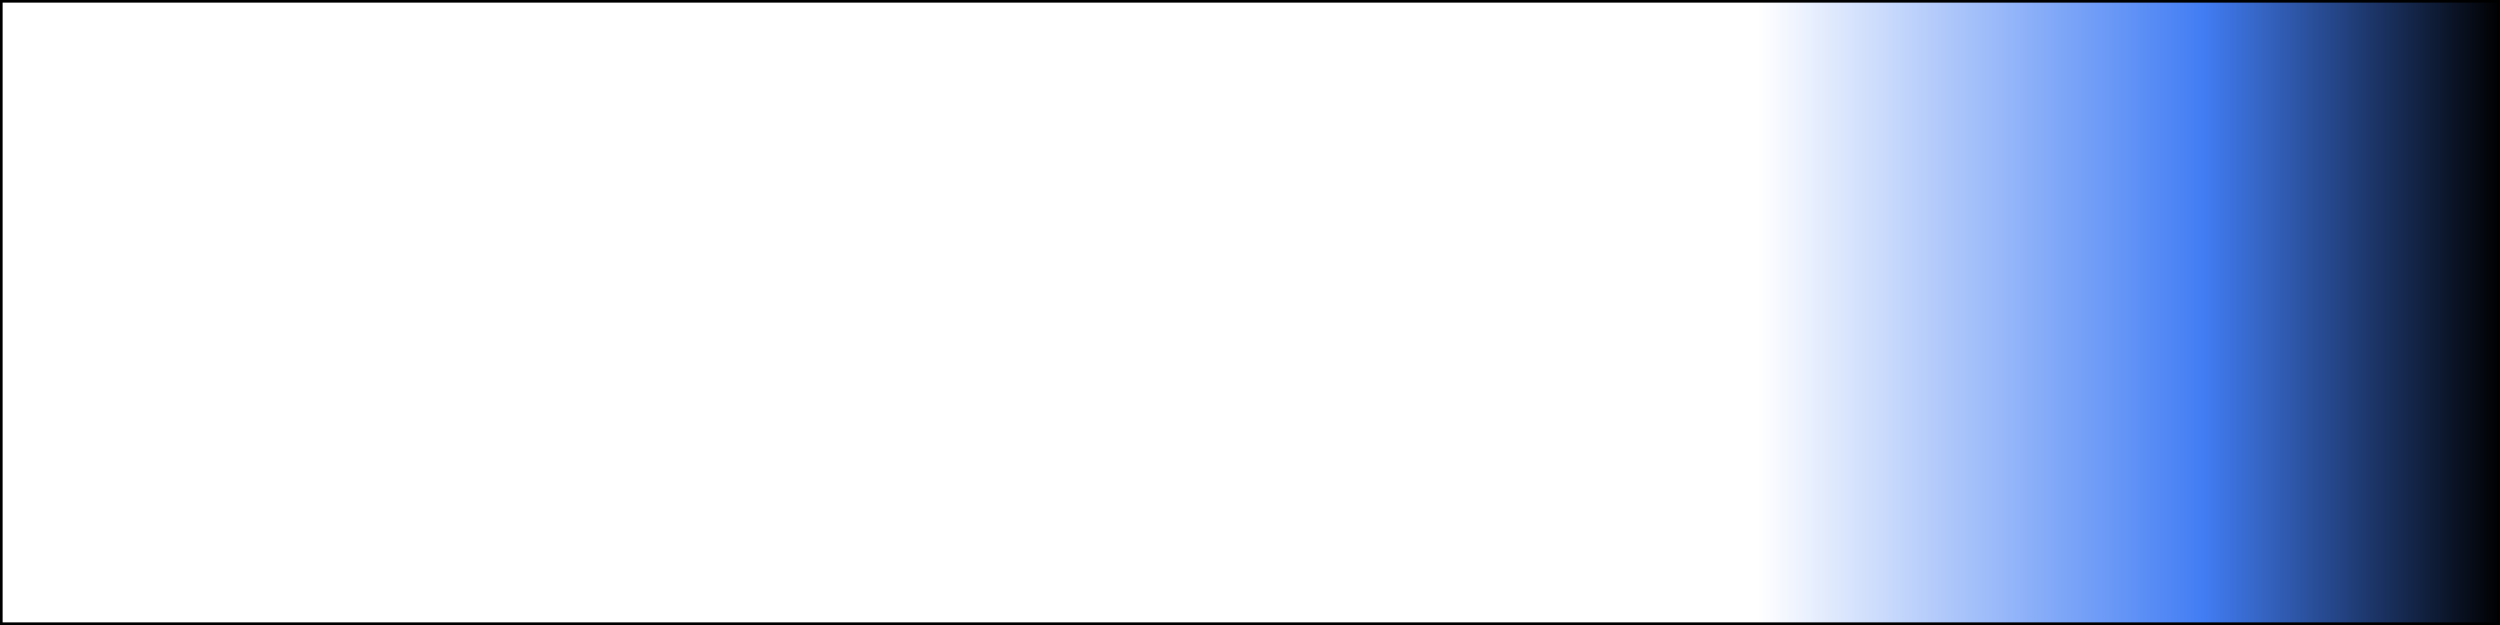
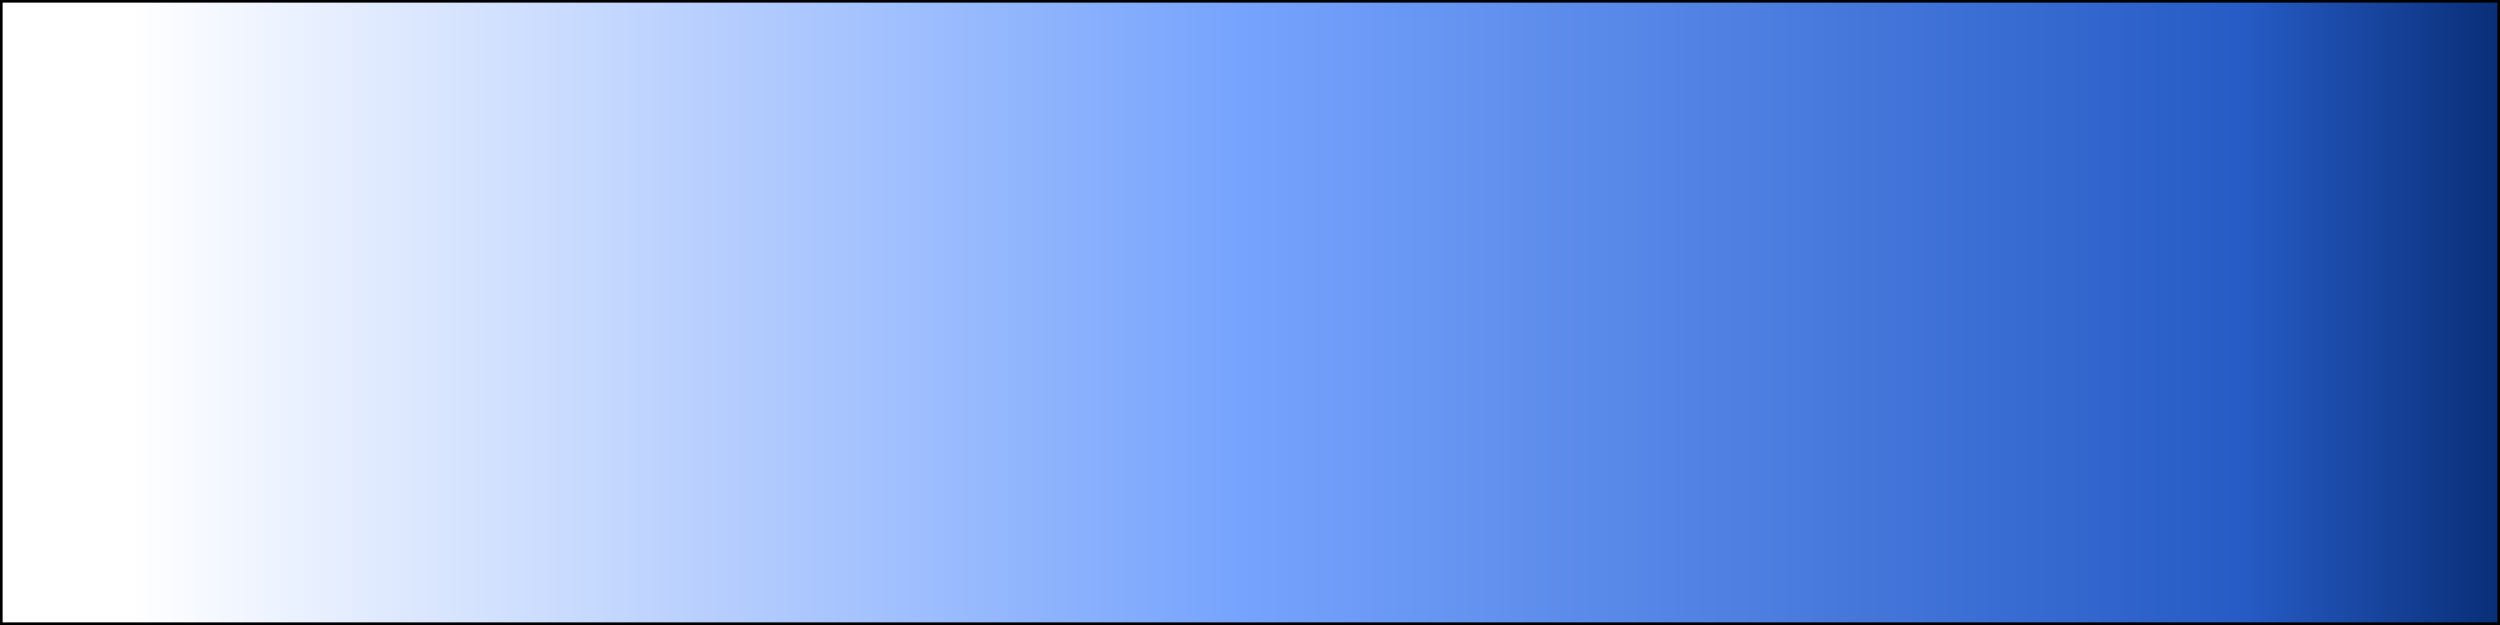
<svg xmlns="http://www.w3.org/2000/svg" xmlns:xlink="http://www.w3.org/1999/xlink" width="256mm" height="64mm" viewBox="0 0 256 64" version="1.1" id="svg5">
  <defs id="defs2">
    <linearGradient id="linearGradient1751">
      <stop style="stop-color:#ffffff;stop-opacity:1" offset="0" id="stop1747" />
-       <stop style="stop-color:#ffffff;stop-opacity:1" offset="0.703" id="stop3597" />
-       <stop style="stop-color:#427df4;stop-opacity:1" offset="0.881" id="stop1819" />
-       <stop style="stop-color:#000000;stop-opacity:1" offset="1" id="stop1749" />
+       <stop style="stop-color:#ffffff;stop-opacity:1" offset="0.052" id="stop3597" />
+       <stop style="stop-color:#76a3fd;stop-opacity:1" offset="0.496" id="stop1941" />
+       <stop style="stop-color:#265bc5;stop-opacity:1" offset="0.898" id="stop1819" />
+       <stop style="stop-color:#092e77;stop-opacity:1" offset="1" id="stop1749" />
    </linearGradient>
    <linearGradient xlink:href="#linearGradient1751" id="linearGradient2345" gradientUnits="userSpaceOnUse" x1="2.737" y1="43.422" x2="236.95" y2="43.422" gradientTransform="matrix(1.093114,0,0,0.9364402,-0.265633,0.5985954)" />
  </defs>
  <g id="layer1" transform="translate(-2.736992,-9.260846)">
-     <rect style="fill:url(#linearGradient2345);fill-opacity:1;stroke:#000000;stroke-width:0.268" id="rect1593" width="255.732" height="63.732" x="2.871" y="9.395" />
+     <rect style="fill:url(#linearGradient2345);fill-opacity:1;stroke:#000000;stroke-width:0.268;stroke-miterlimit:4;stroke-dasharray:none" id="rect1593" width="255.732" height="63.732" x="2.871" y="9.395" />
  </g>
</svg>
